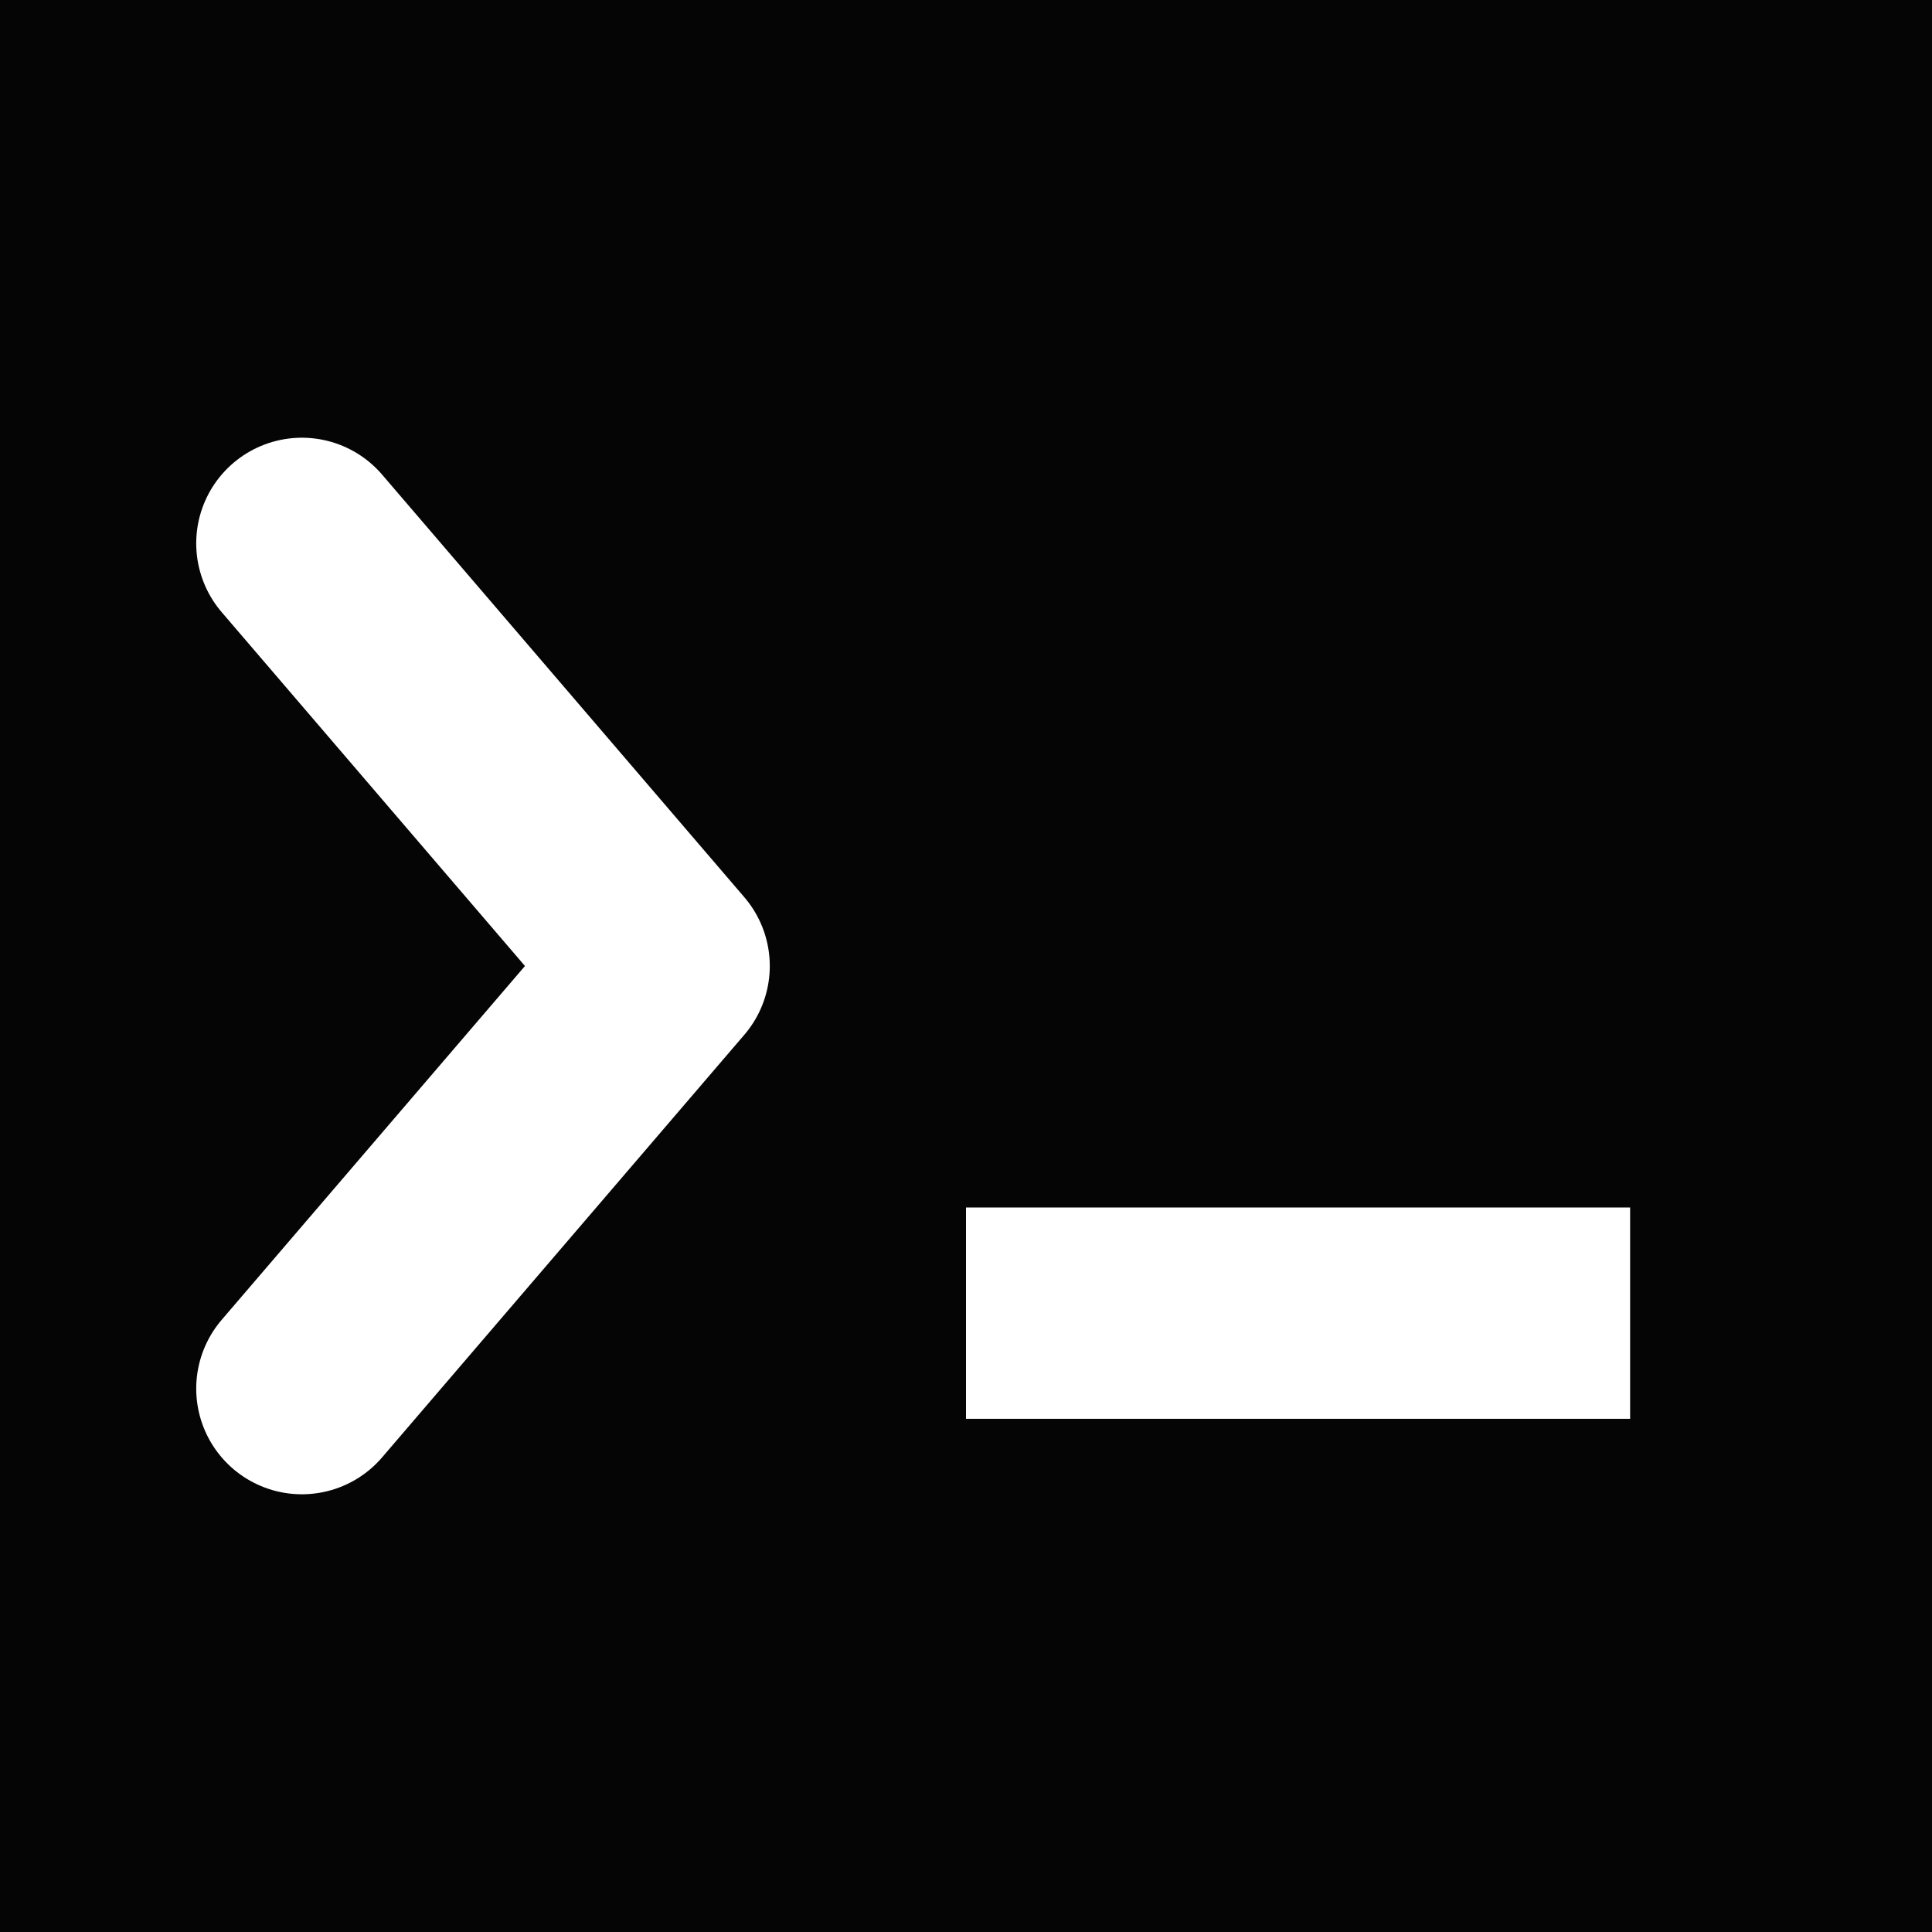
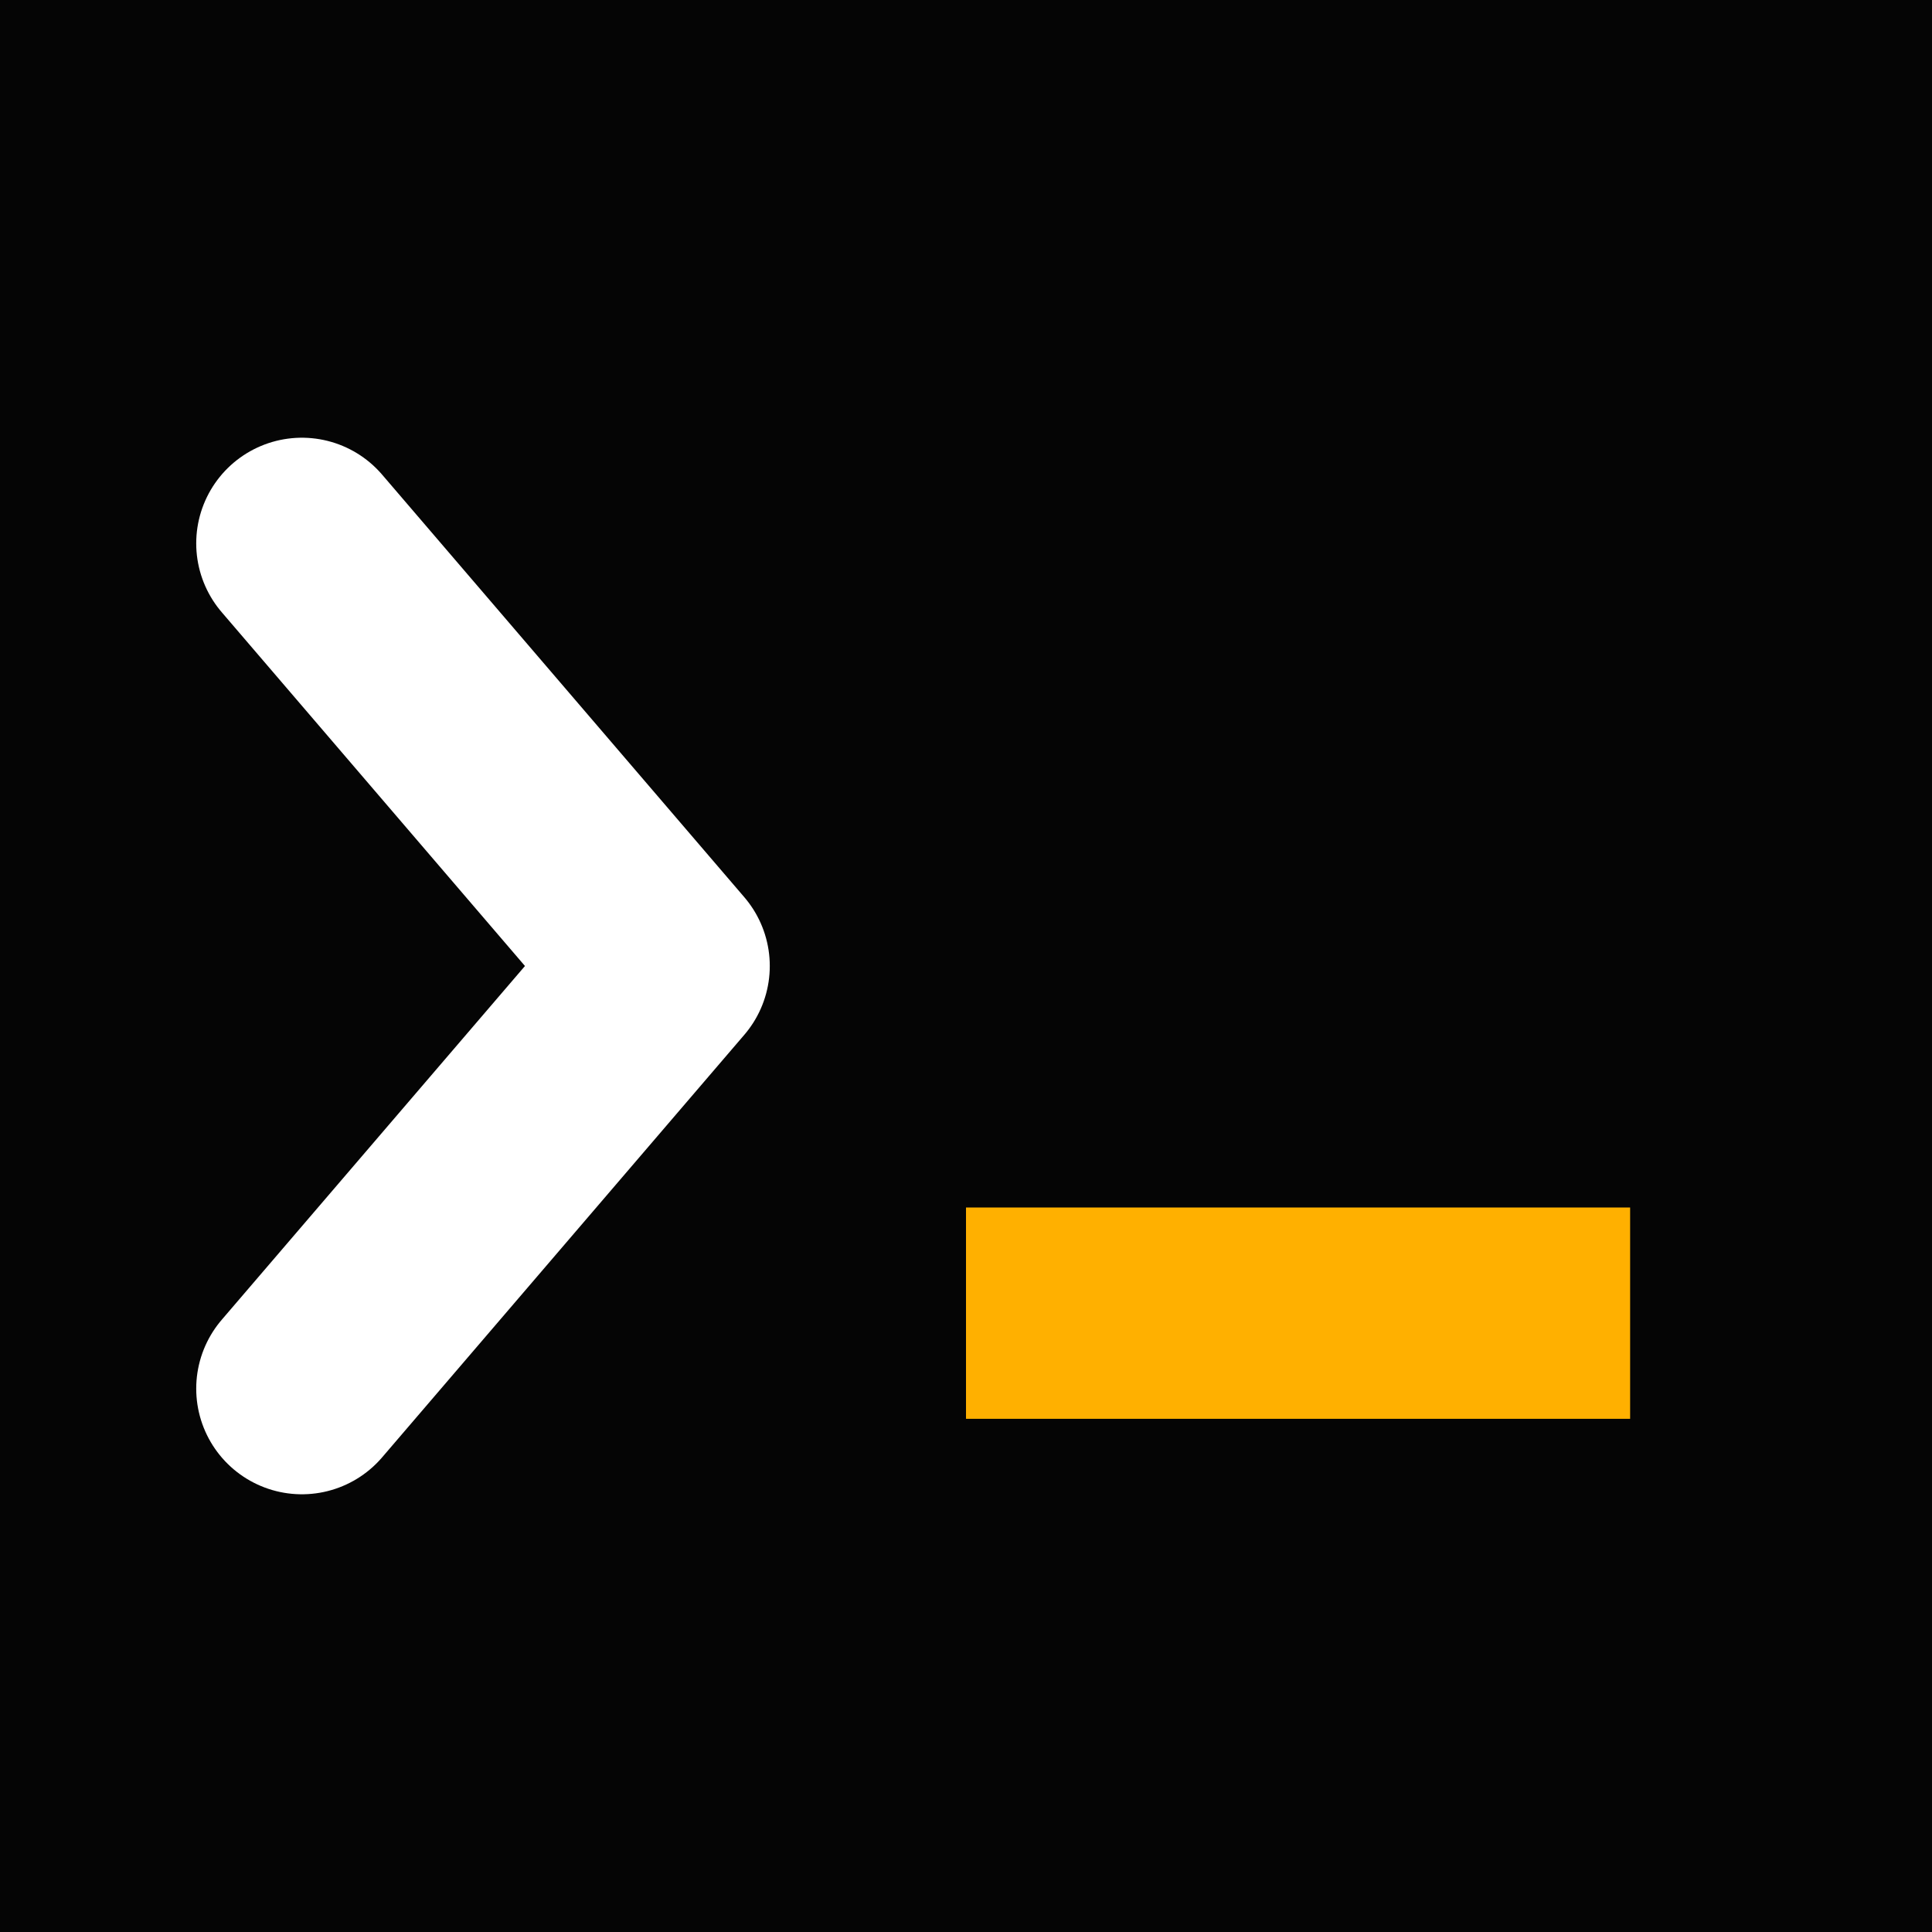
<svg xmlns="http://www.w3.org/2000/svg" viewBox="0 0 64 64">
  <rect width="64" height="64" fill="#050505" />
  <path d="M10 18l12 14-12 14" fill="none" stroke="#ffffff" stroke-width="7" stroke-linecap="round" stroke-linejoin="round" />
-   <rect x="32" y="40" width="22" height="7" fill="#ffffff" />
+   <rect x="32" y="40" width="22" height="7" fill="#ffb000" />
</svg>
